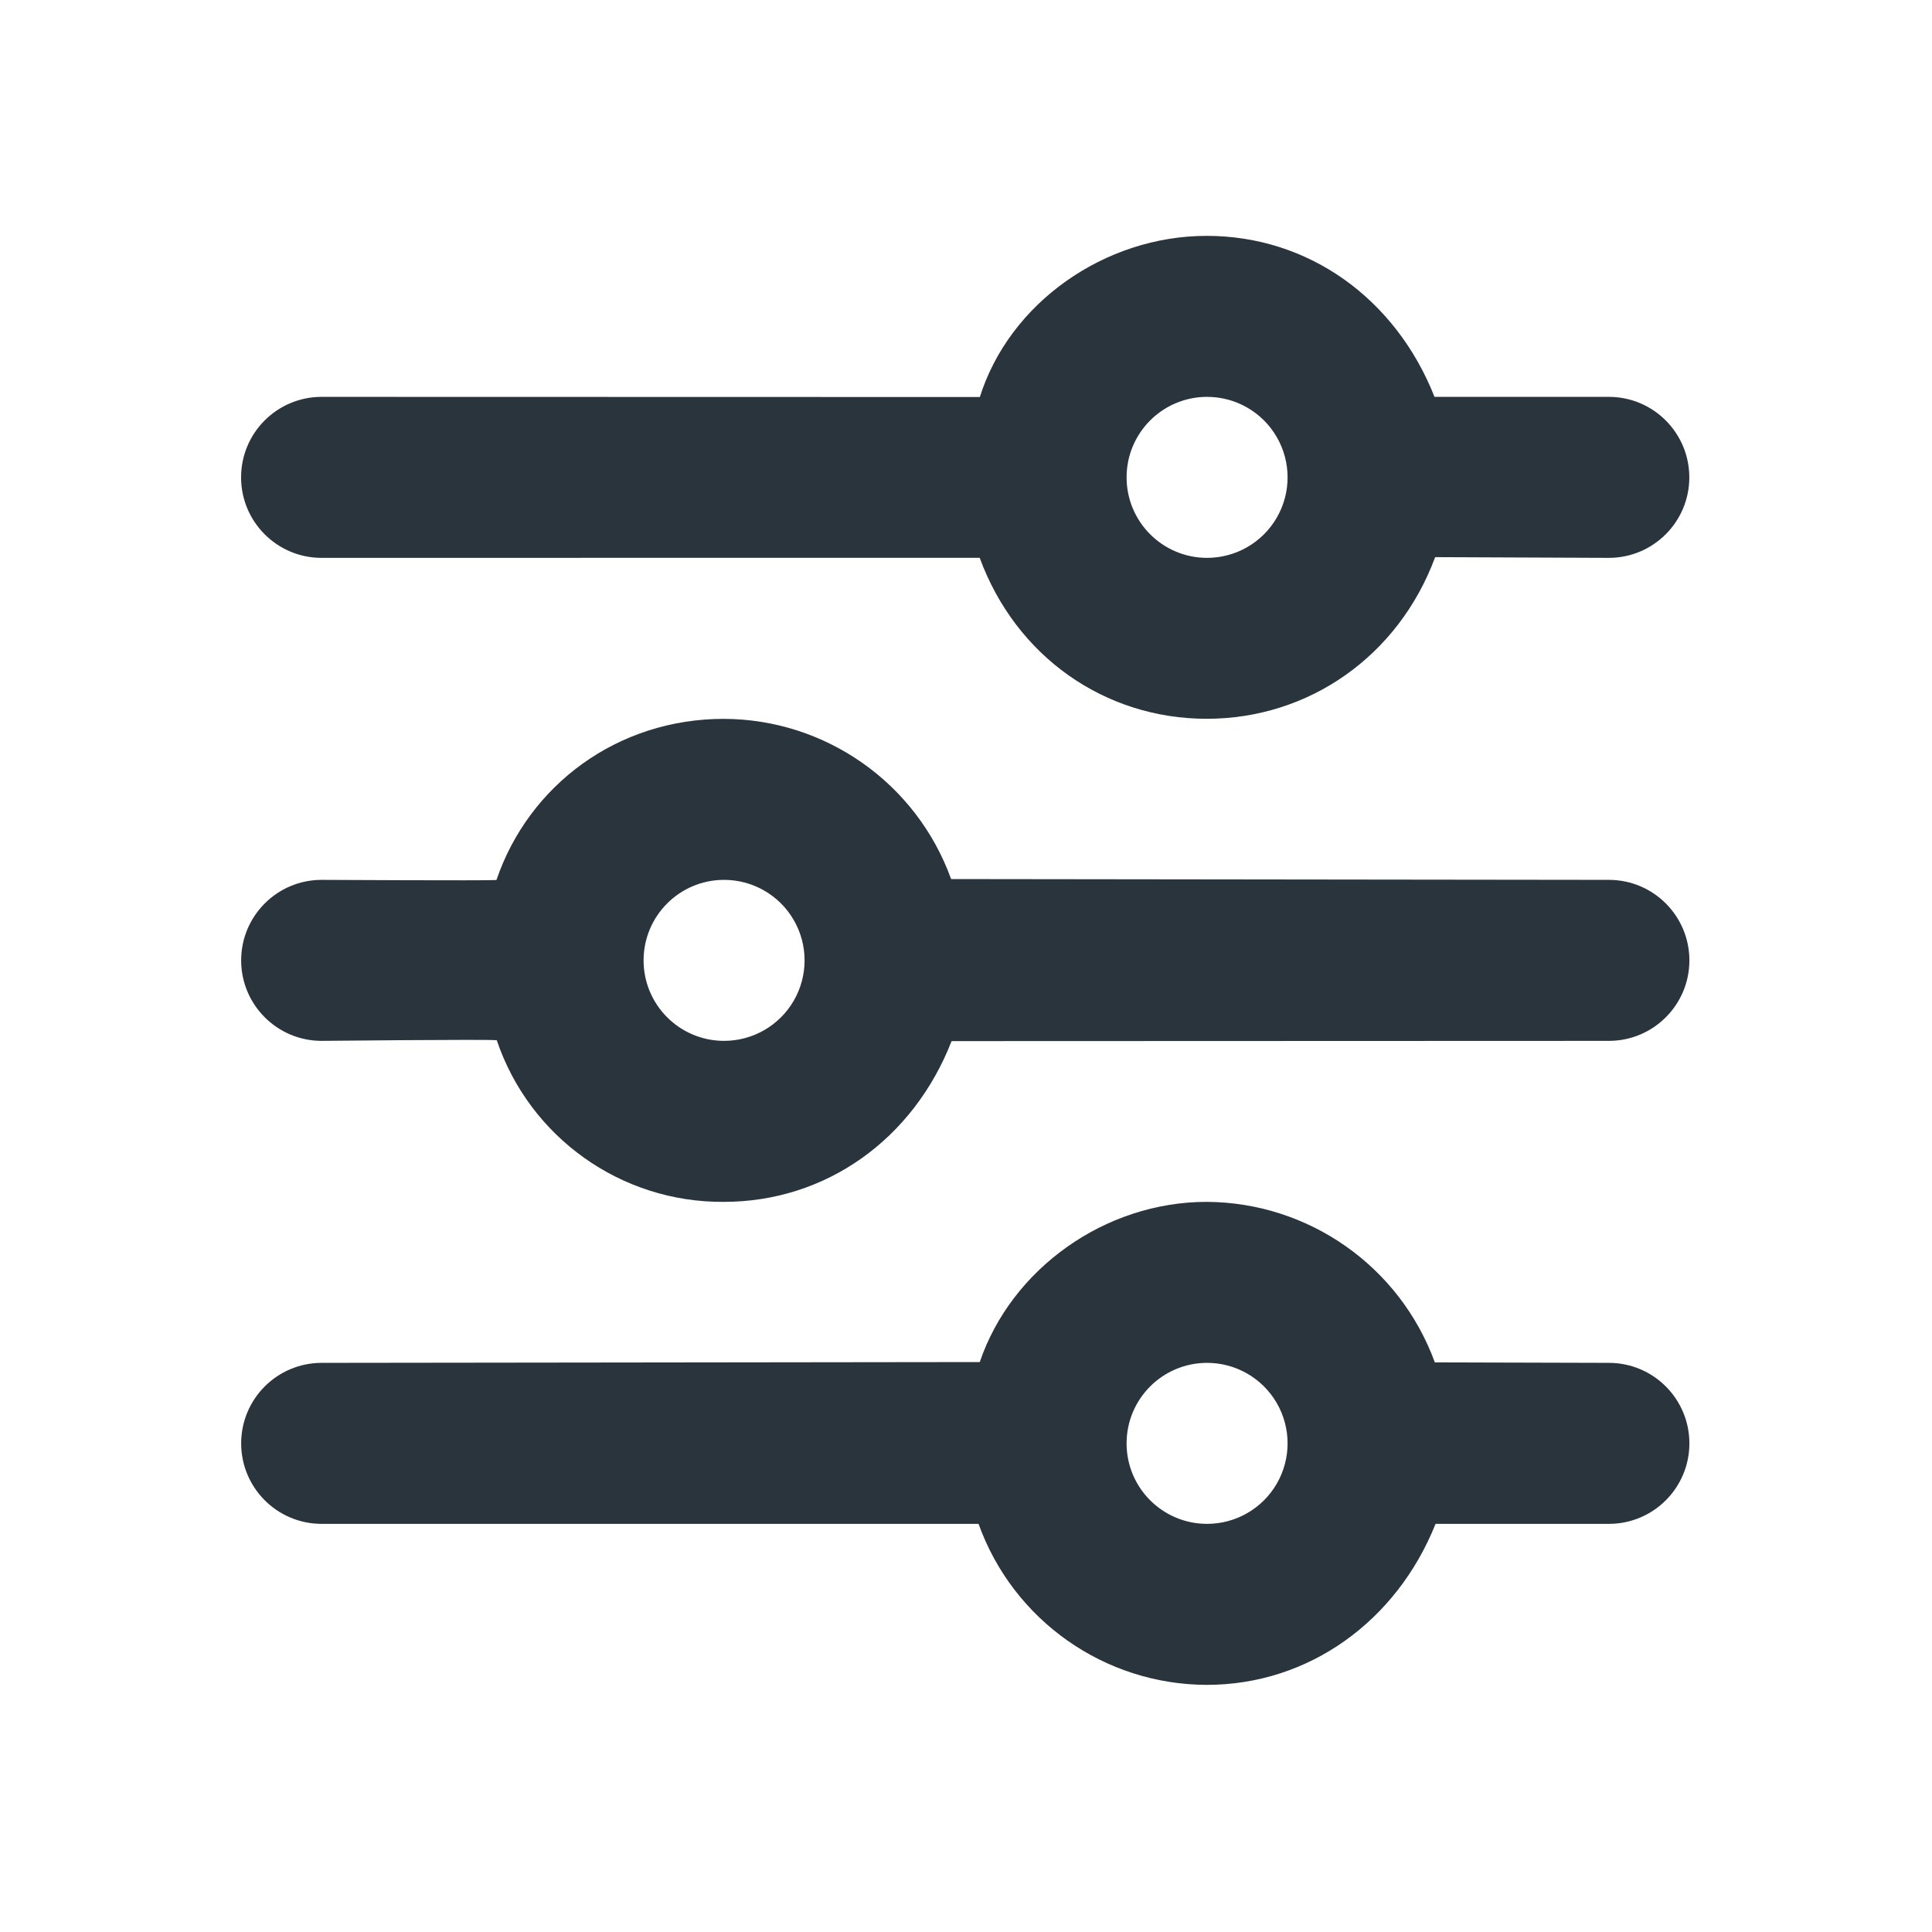
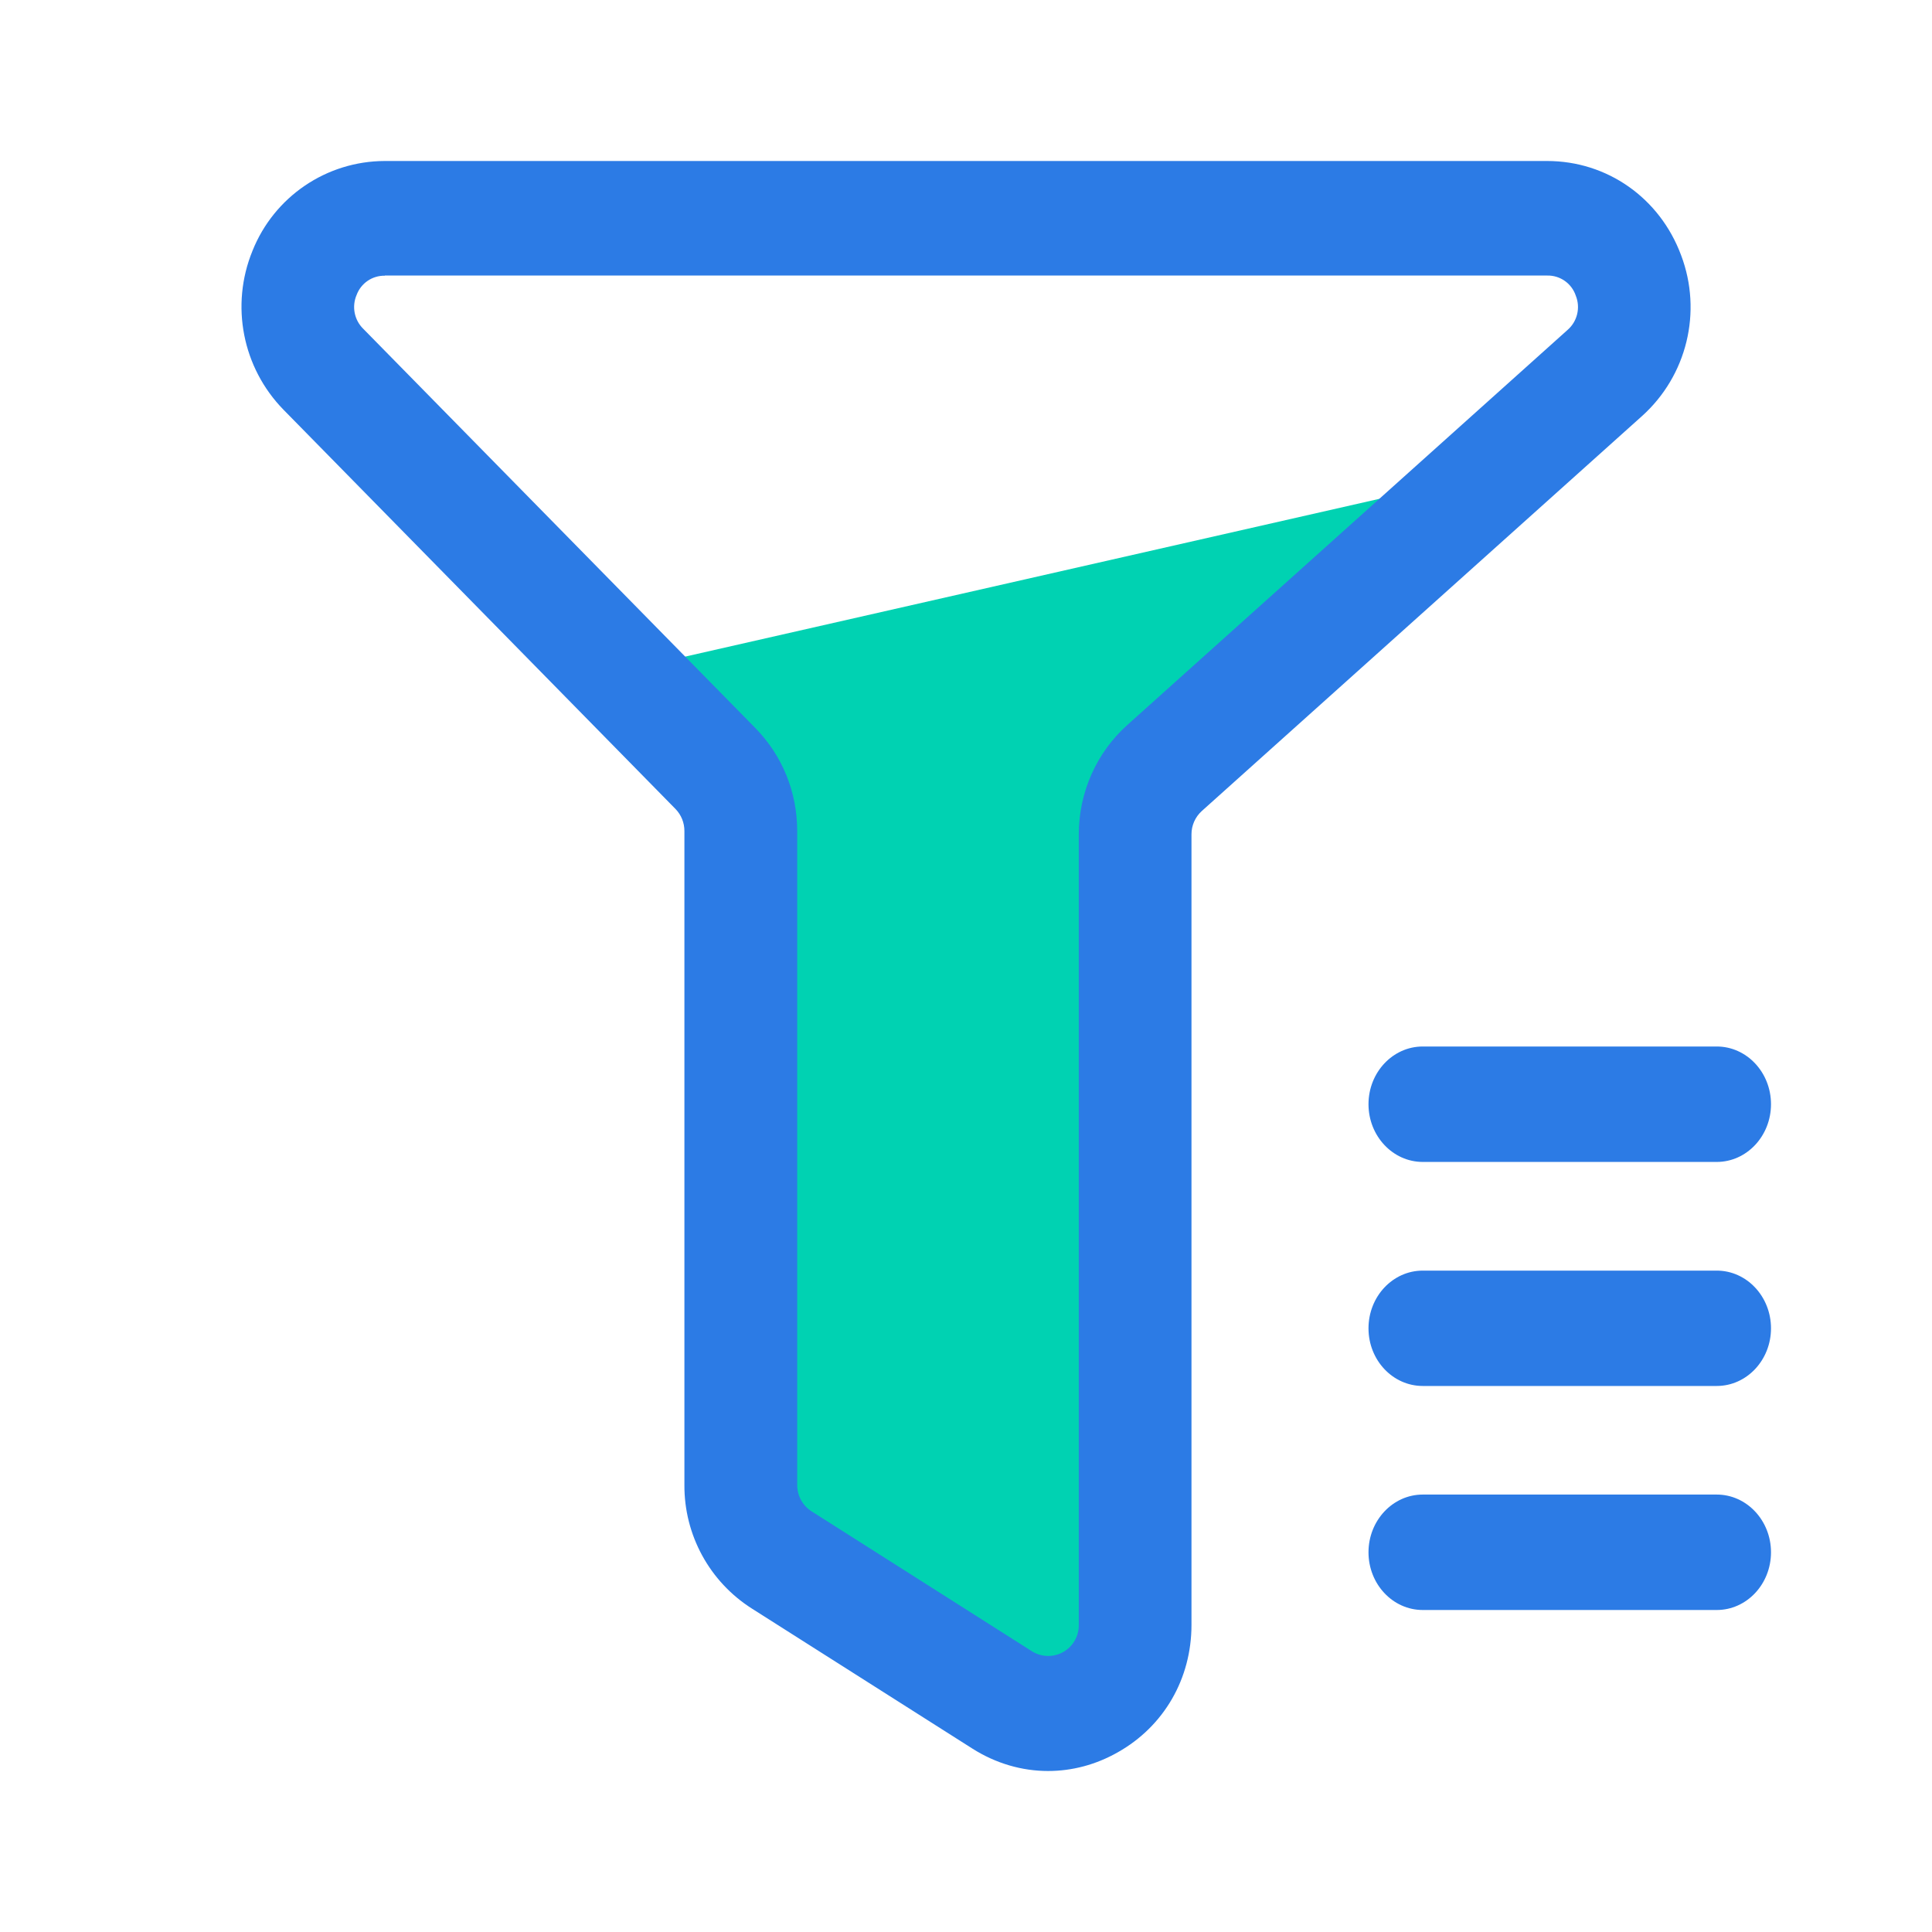
- <svg xmlns="http://www.w3.org/2000/svg" t="1739952628828" class="icon" viewBox="0 0 1024 1024" version="1.1" p-id="8393" width="32" height="32">
-   <path d="M639.573 125.013c-54.059 0-104.533 35.499-120.235 85.419L170.24 210.347a42.667 42.667 0 0 0 0 85.333l349.013-0.043c19.157 52.267 66.219 85.333 120.32 85.333 54.101 0 101.632-33.152 121.088-85.675l92.245 0.384a42.667 42.667 0 0 0 0-85.333h-92.587c-20.565-52.053-66.688-85.333-120.747-85.333z m0 85.333a42.667 42.667 0 1 1 0 85.333 42.667 42.667 0 0 1 0-85.333z m-256 170.667c-56.192 0-103.253 34.987-120.448 85.419-5.973 0.384-92.843-0.085-92.843-0.085a42.667 42.667 0 0 0 0 85.333s87.552-0.896 93.013-0.341a126.037 126.037 0 0 0 120.32 85.675c54.101 0 100.437-33.152 120.747-85.205l348.587-0.128a42.667 42.667 0 0 0 0-85.333l-348.843-0.427A128.512 128.512 0 0 0 383.573 381.013z m0 85.333a42.667 42.667 0 1 1 0 85.333 42.667 42.667 0 0 1 0-85.333z m256 170.667c-54.059 0-103.552 35.627-120.277 84.907l-349.013 0.427a42.667 42.667 0 0 0 0 85.333h348.373a128.853 128.853 0 0 0 120.96 85.333c54.101 0 100.693-33.835 121.259-85.333h92.075a42.667 42.667 0 0 0 0-85.333l-92.459-0.256a129.451 129.451 0 0 0-120.875-85.077z m0 85.333a42.667 42.667 0 1 1 0 85.333 42.667 42.667 0 0 1 0-85.333z" fill="#2A343D" p-id="8394" />
+ <svg xmlns="http://www.w3.org/2000/svg" t="1740064158634" class="icon" viewBox="0 0 1024 1024" version="1.1" p-id="6117" width="16" height="16">
+   <path d="M341.333 352.981L768 256l-158.293 164.693v444.16L554.667 896l-160.768-100.608 3.285-377.387z" fill="#00D2B2" p-id="6118" />
+   <path d="M555.52 938.667c-13.824 0-27.648-3.968-40.107-11.861l-116.907-74.24a77.056 77.056 0 0 1-35.755-65.536v-346.581a16.64 16.64 0 0 0-4.693-11.648l-207.787-211.627a78.123 78.123 0 0 1-16.469-84.181A75.648 75.648 0 0 1 203.904 85.333h616.107c31.872 0 59.733 19.627 70.997 49.92a77.653 77.653 0 0 1-20.779 85.333l-233.259 209.28a16.597 16.597 0 0 0-5.461 12.373v418.987c0 28.501-14.592 53.76-39.083 67.541-11.648 6.613-24.277 9.899-36.907 9.899zM203.947 146.133a15.616 15.616 0 0 0-14.933 10.197 16.171 16.171 0 0 0 3.499 17.92l207.787 211.584c14.336 14.592 22.229 33.963 22.229 54.613v346.581c0 5.717 2.816 10.923 7.595 13.995l116.907 74.24a16.213 16.213 0 0 0 24.747-13.995v-419.072c0-22.187 9.387-43.307 25.728-57.941L830.763 174.933a16.085 16.085 0 0 0 4.437-18.219 15.616 15.616 0 0 0-15.147-10.667H203.947z" fill="#2C7BE5" p-id="6119" />
+   <path d="M909.909 615.851h-155.819c-15.872 0-28.757-13.739-28.757-30.592 0-16.896 12.885-30.592 28.757-30.592h155.819c15.872 0 28.757 13.696 28.757 30.592 0 16.853-12.885 30.592-28.757 30.592z m0 118.741h-155.819c-15.872 0-28.757-13.653-28.757-30.549 0-16.896 12.885-30.592 28.757-30.592h155.819c15.872 0 28.757 13.696 28.757 30.592 0 16.853-12.885 30.549-28.757 30.549z m0 118.741h-155.819c-15.872 0-28.757-13.696-28.757-30.592 0-16.853 12.885-30.592 28.757-30.592h155.819c15.872 0 28.757 13.739 28.757 30.592 0 16.896-12.885 30.592-28.757 30.592z" fill="#2C7BE5" p-id="6120" />
</svg>
